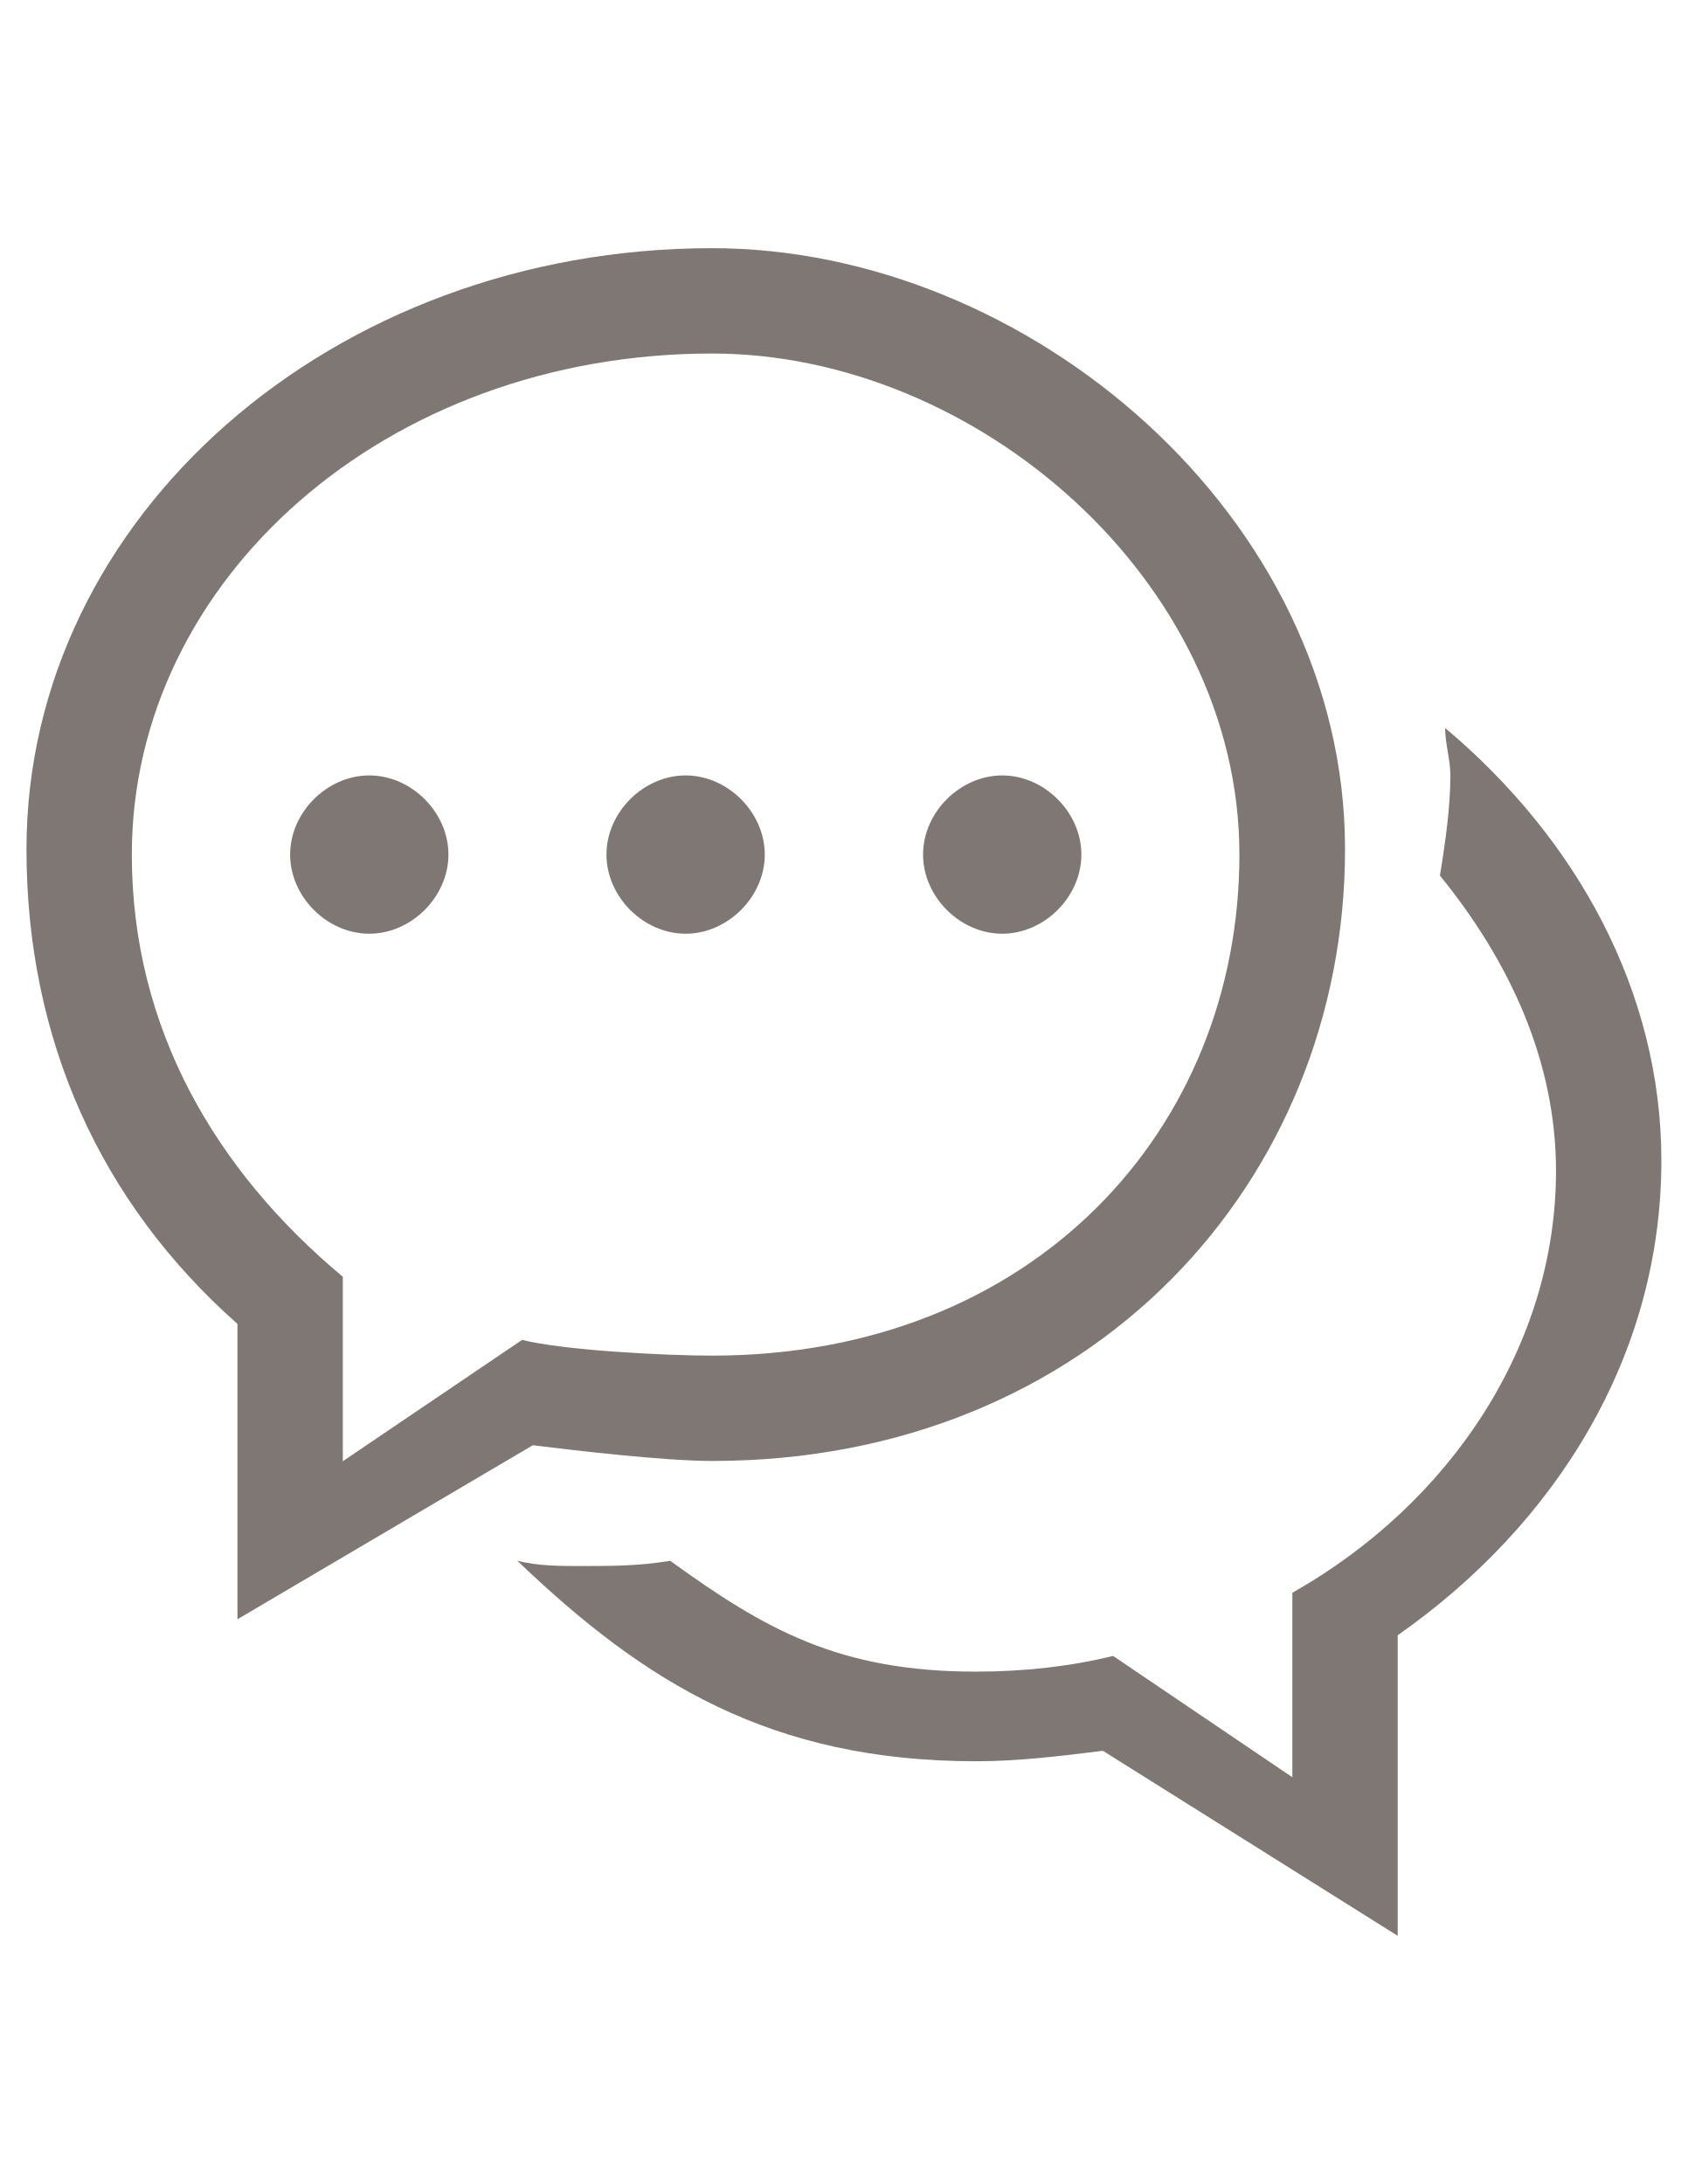
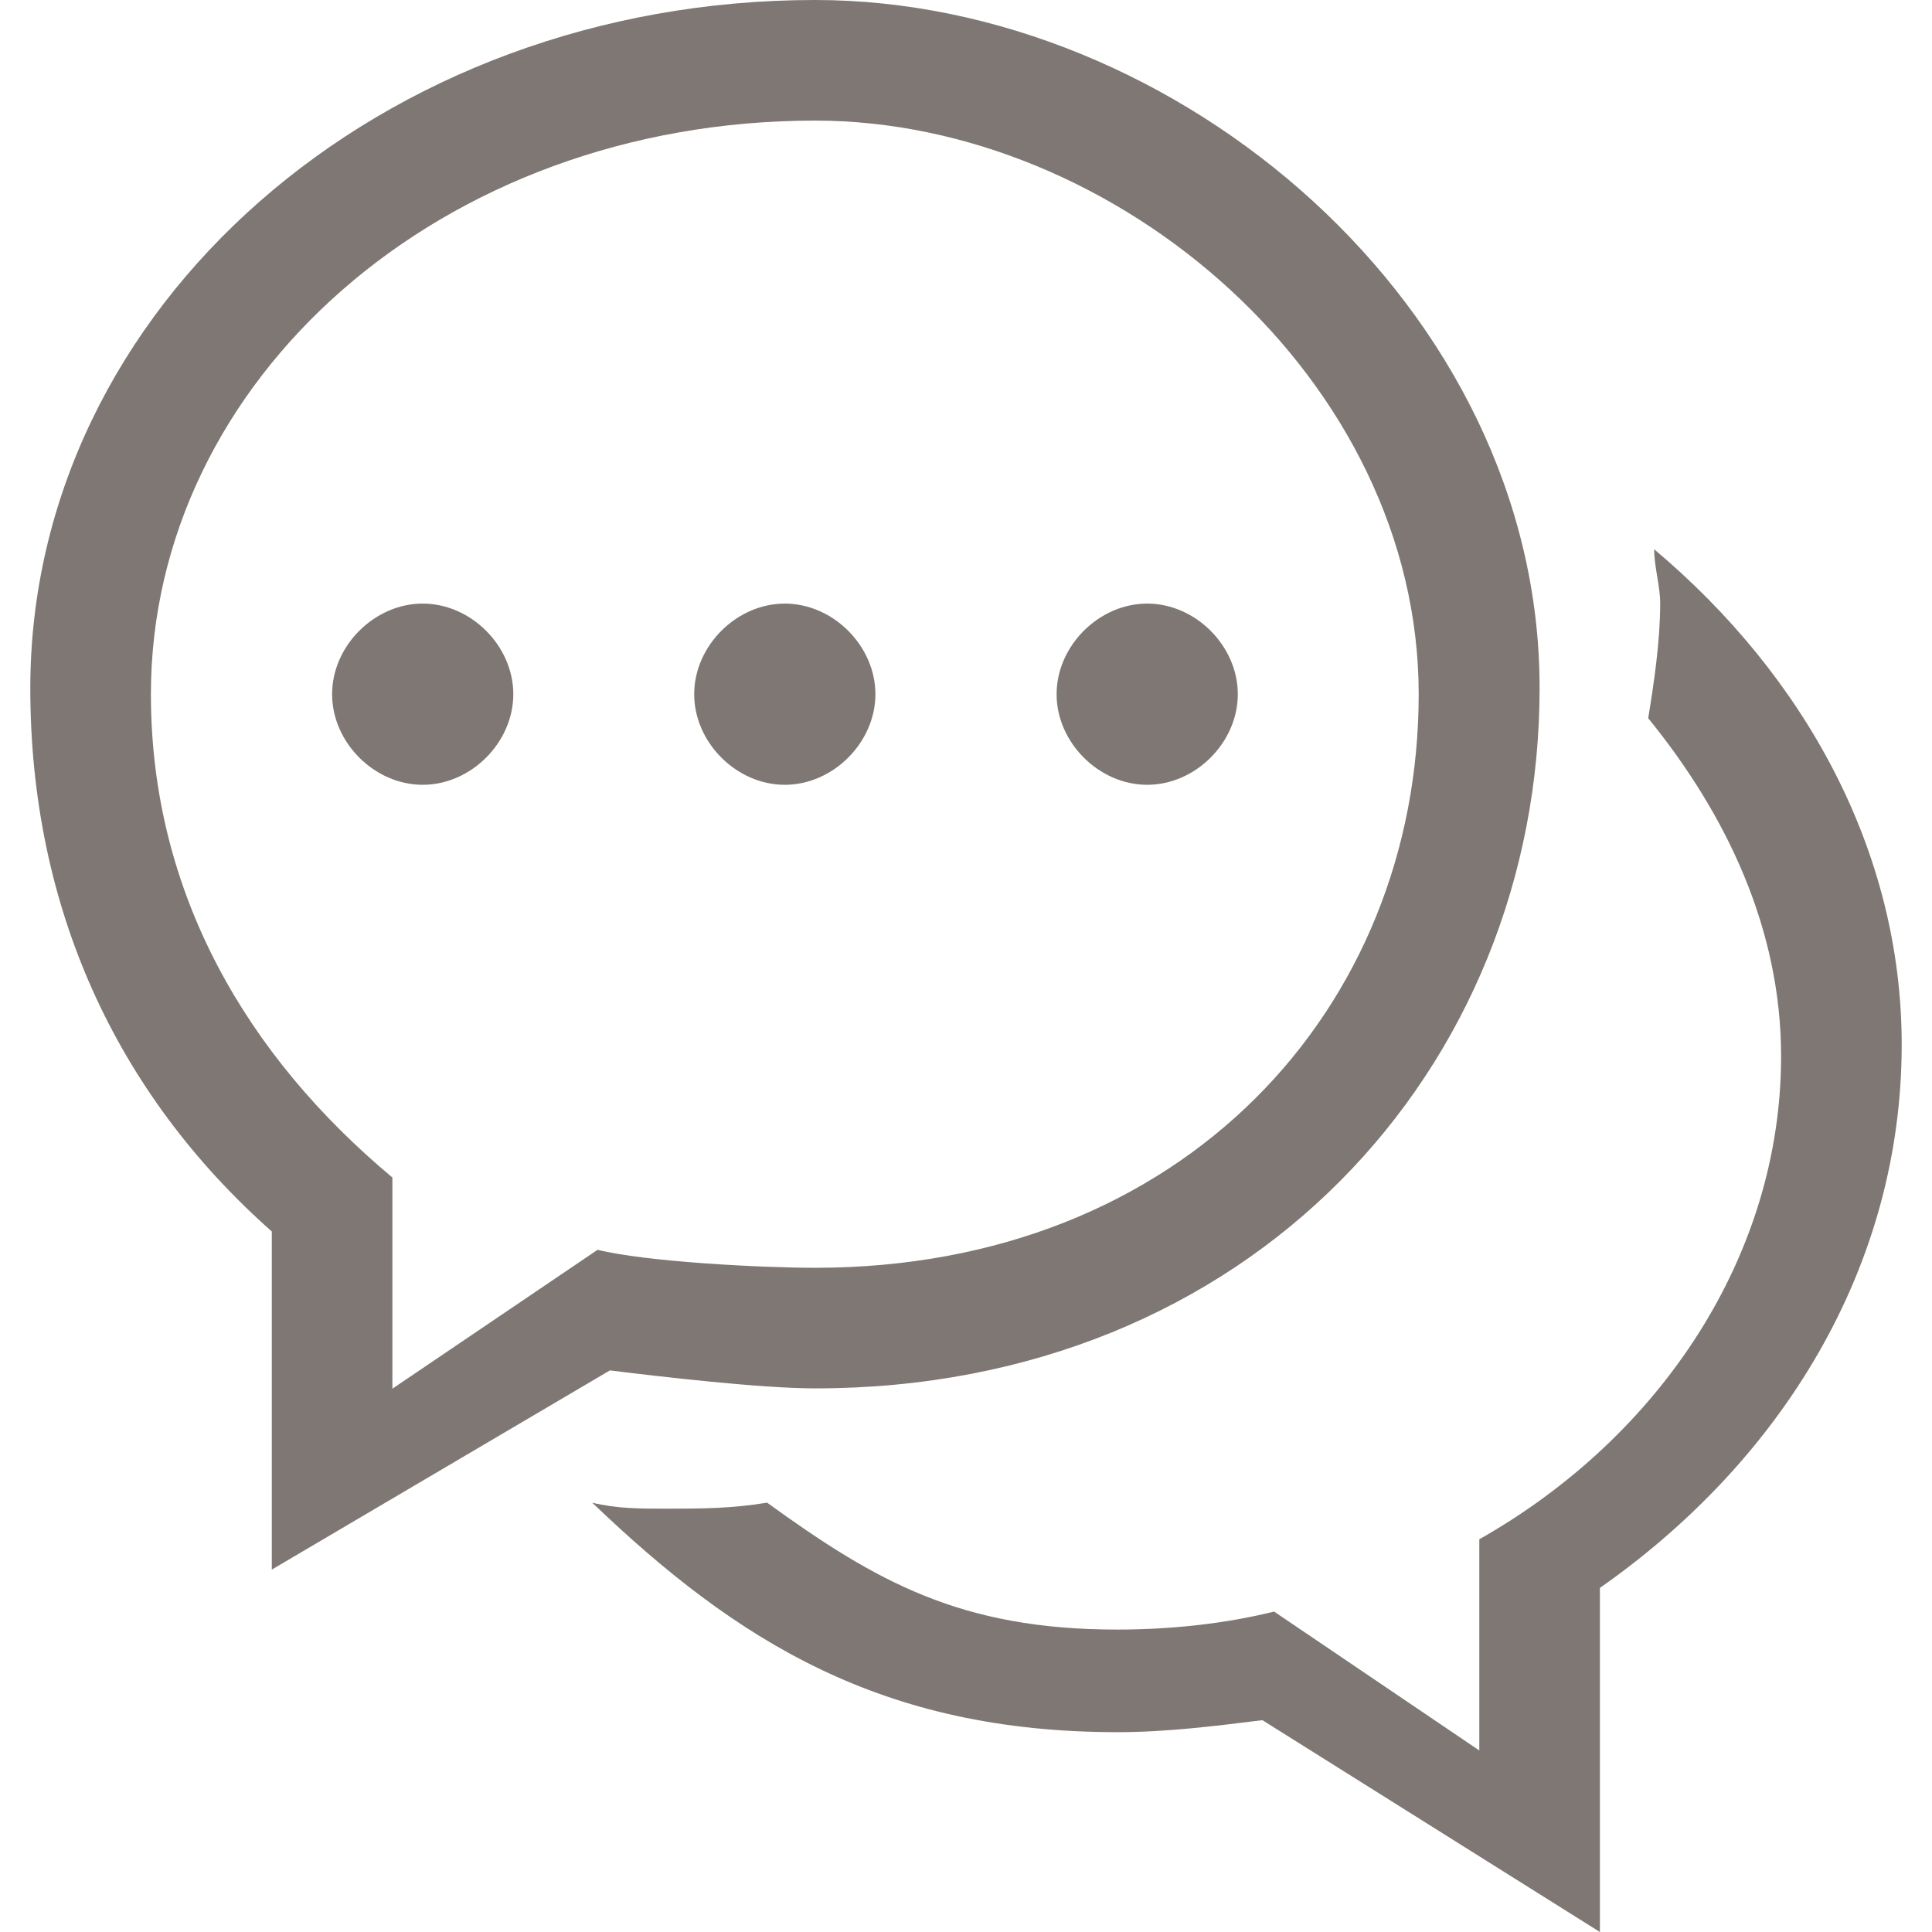
- <svg xmlns="http://www.w3.org/2000/svg" version="1.1" id="Layer_1" x="0px" y="0px" viewBox="0 0 612 792" enable-background="new 0 0 612 792" xml:space="preserve">
+ <svg xmlns="http://www.w3.org/2000/svg" version="1.1" id="Layer_1" x="0px" y="0px" viewBox="0 90 612 612" enable-background="new 0 90 612 612" xml:space="preserve">
  <g id="_x34__44_">
    <g>
-       <path fill="#7E7773" d="M248.6,338.6c15.3,0,28.7-13.4,28.7-28.7s-13.4-28.7-28.7-28.7s-28.7,13.4-28.7,28.7    S233.3,338.6,248.6,338.6z M133.9,338.6c15.3,0,28.7-13.4,28.7-28.7s-13.4-28.7-28.7-28.7s-28.7,13.4-28.7,28.7    S118.6,338.6,133.9,338.6z M363.4,338.6c15.3,0,28.7-13.4,28.7-28.7s-13.4-28.7-28.7-28.7s-28.7,13.4-28.7,28.7    S348.1,338.6,363.4,338.6z M193.2,524.1c15.3,1.9,47.8,5.7,65,5.7c137.7,0,229.5-101.4,229.5-221.9S372.9,90,258.2,90    C120.5,90,9.6,187.5,9.6,308c0,68.9,26.8,128.1,76.5,172.1v107.1L193.2,524.1z M47.8,309.9c0-99.4,91.8-181.7,210.4-181.7    c95.6,0,191.2,82.2,191.2,181.7s-74.6,181.7-191.2,181.7c-17.2,0-53.6-1.9-68.9-5.7l-65,44v-66.9    C78.4,424.7,47.8,373.1,47.8,309.9z M524,264c0,5.7,1.9,11.5,1.9,17.2c0,11.5-1.9,24.9-3.8,36.3c24.9,30.6,42.1,66.9,42.1,107.1    c0,63.1-38.2,120.5-95.6,153v66.9l-65-44c-15.3,3.8-32.5,5.7-49.7,5.7c-49.7,0-76.5-15.3-110.9-40.2c-11.5,1.9-21,1.9-32.5,1.9    c-7.6,0-15.3,0-22.9-1.9c45.9,44,91.8,72.7,166.4,72.7c15.3,0,30.6-1.9,45.9-3.8L506.8,702V593c57.4-40.2,95.6-101.4,95.6-172.1    C602.4,359.7,571.8,304.2,524,264z" />
+       <path fill="#7E7773" d="M248.6,338.6c15.3,0,28.7-13.4,28.7-28.7s-13.4-28.7-28.7-28.7s-28.7,13.4-28.7,28.7    S233.3,338.6,248.6,338.6z M133.9,338.6c15.3,0,28.7-13.4,28.7-28.7s-13.4-28.7-28.7-28.7s-28.7,13.4-28.7,28.7    S118.6,338.6,133.9,338.6z M363.4,338.6c15.3,0,28.7-13.4,28.7-28.7s-13.4-28.7-28.7-28.7s-28.7,13.4-28.7,28.7    S348.1,338.6,363.4,338.6z M193.2,524.1c15.3,1.9,47.8,5.7,65,5.7c137.7,0,229.5-101.4,229.5-221.9S372.9,90,258.2,90    C120.5,90,9.6,187.5,9.6,308c0,68.9,26.8,128.1,76.5,172.1v107.1L193.2,524.1z M47.8,309.9c0-99.4,91.8-181.7,210.4-181.7    c95.6,0,191.2,82.2,191.2,181.7s-74.6,181.7-191.2,181.7c-17.2,0-53.6-1.9-68.9-5.7l-65,44V463C78.4,424.7,47.8,373.1,47.8,309.9z     M524,264c0,5.7,1.9,11.5,1.9,17.2c0,11.5-1.9,24.9-3.8,36.3c24.9,30.6,42.1,66.9,42.1,107.1c0,63.1-38.2,120.5-95.6,153v66.9    l-65-44c-15.3,3.8-32.5,5.7-49.7,5.7c-49.7,0-76.5-15.3-110.9-40.2c-11.5,1.9-21,1.9-32.5,1.9c-7.6,0-15.3,0-22.9-1.9    c45.9,44,91.8,72.7,166.4,72.7c15.3,0,30.6-1.9,45.9-3.8L506.8,702V593c57.4-40.2,95.6-101.4,95.6-172.1    C602.4,359.7,571.8,304.2,524,264z" />
    </g>
  </g>
</svg>
